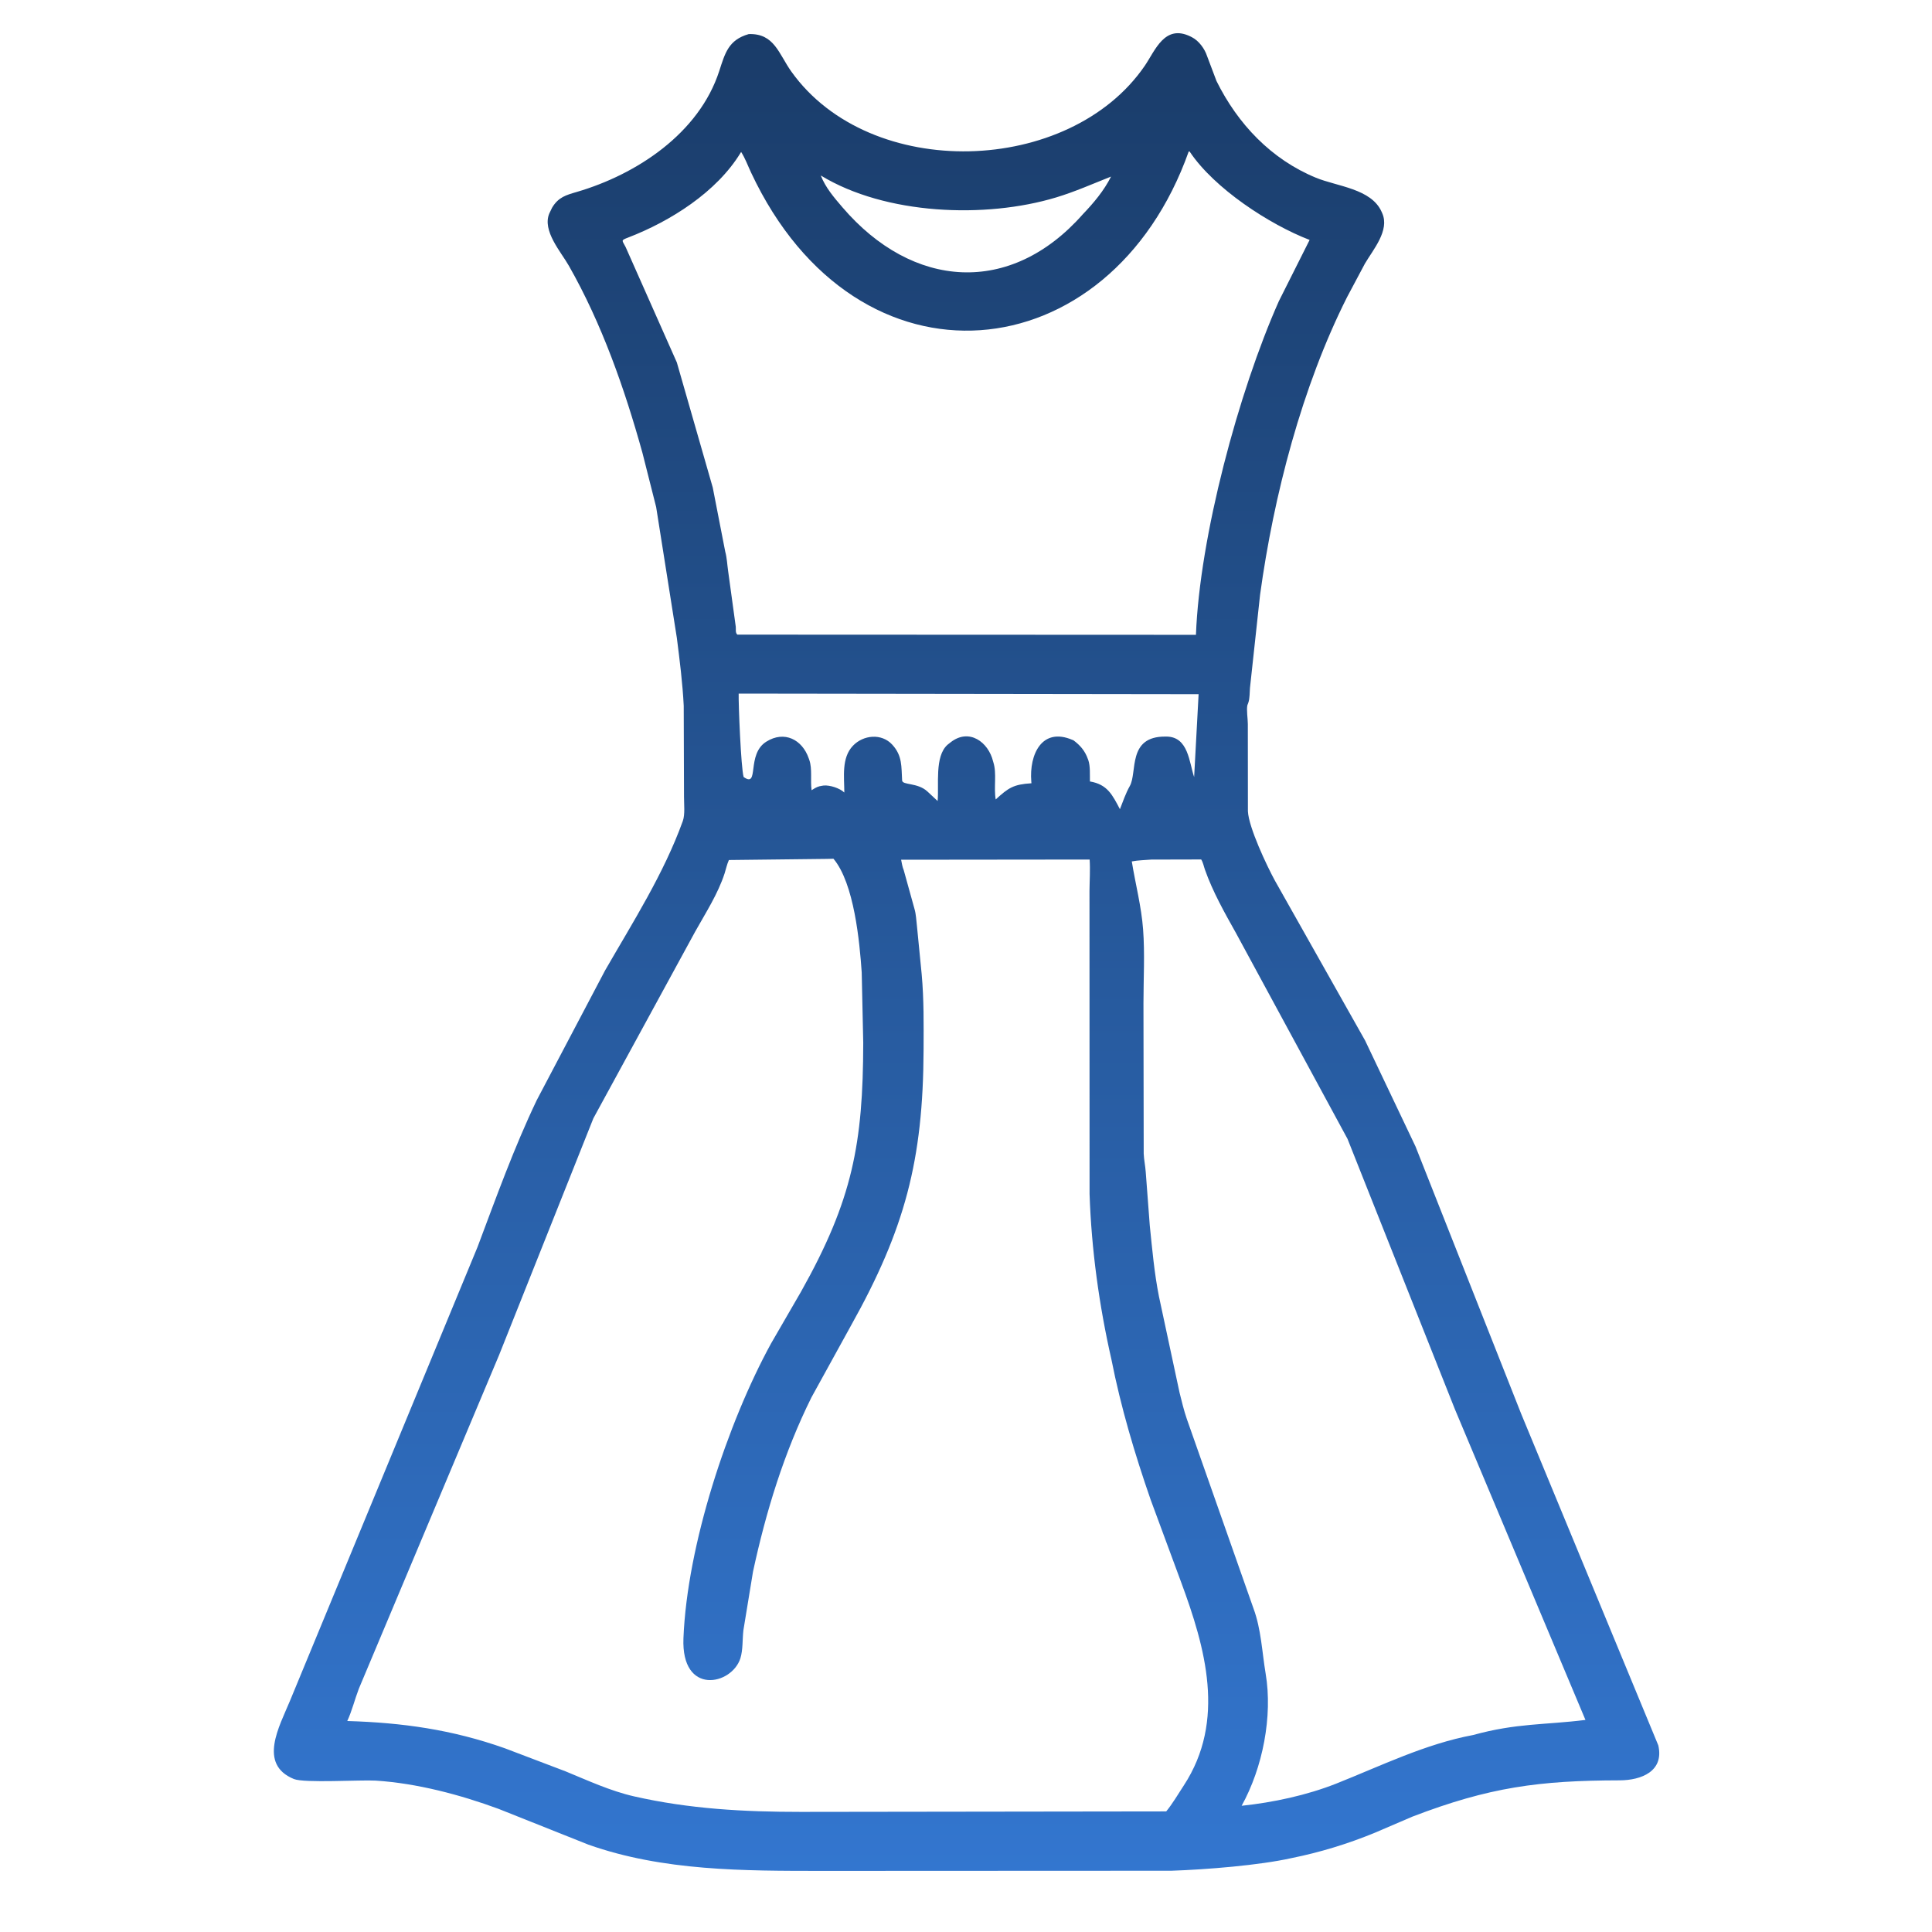
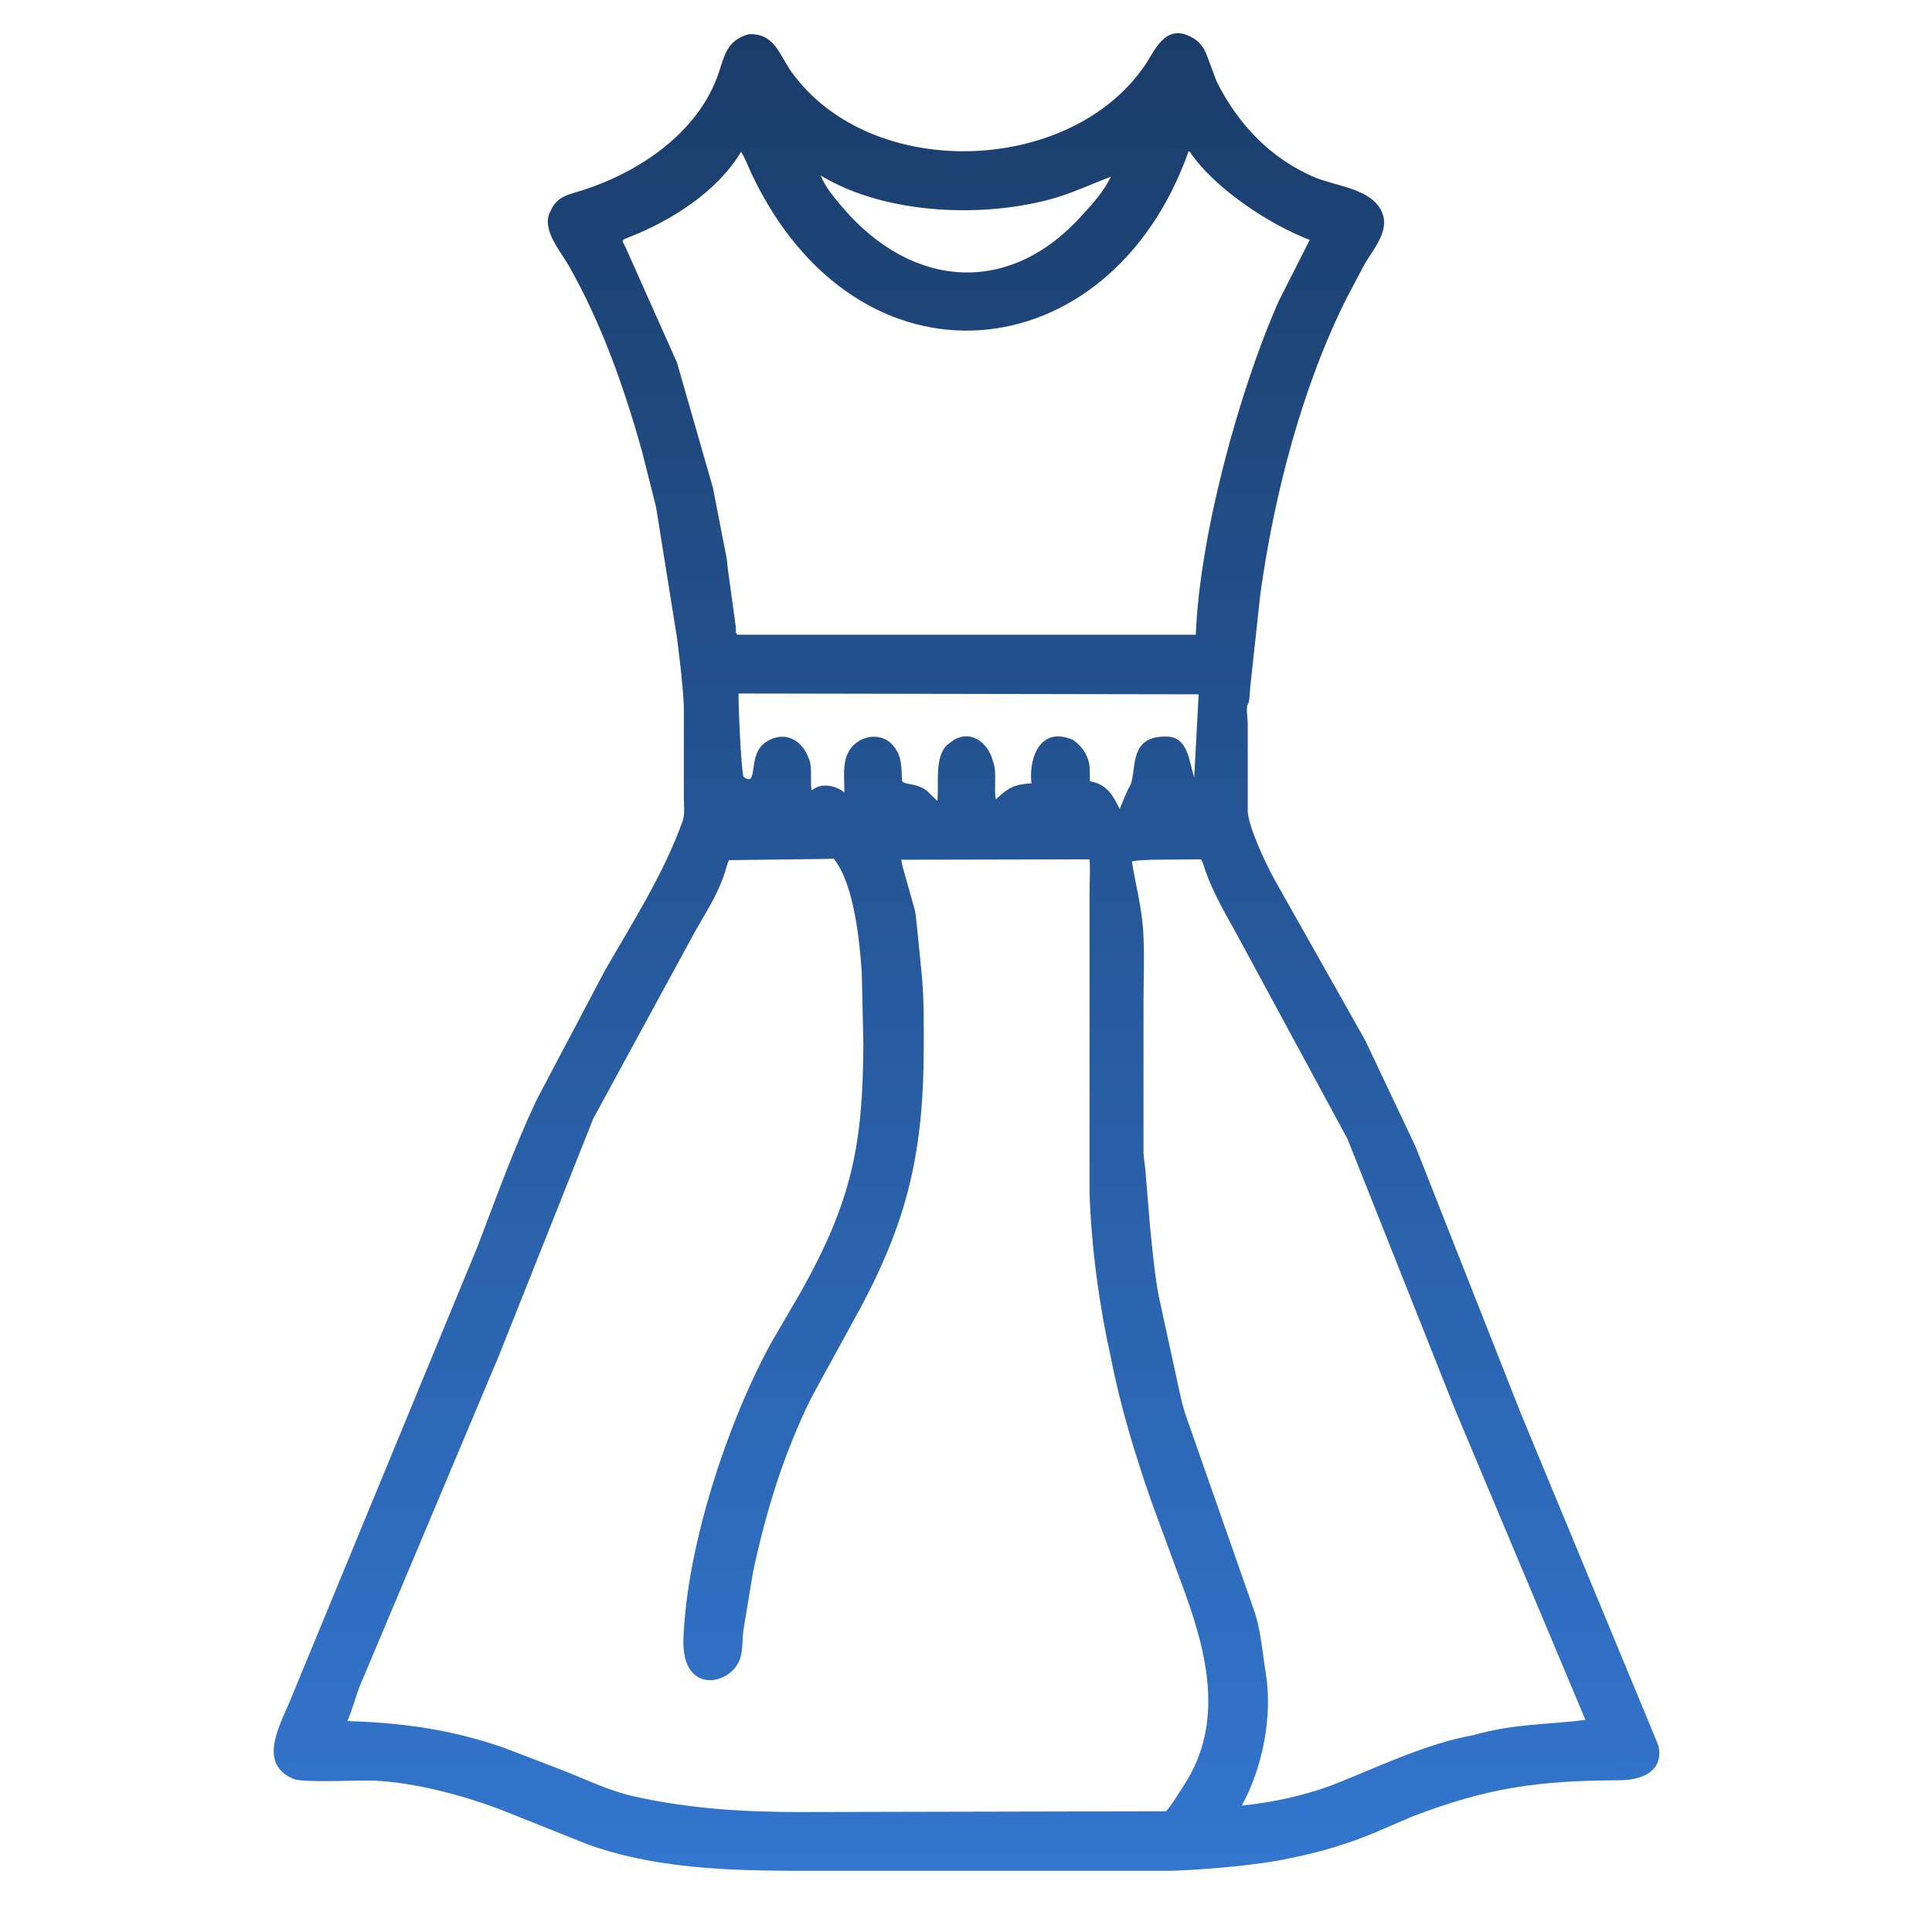
<svg xmlns="http://www.w3.org/2000/svg" width="48" height="48" viewBox="0 0 48 48" fill="none">
-   <path d="M32.083 46.165C31.282 46.344 29.974 46.448 29.104 46.478L20.428 46.482C18.48 46.481 16.478 46.487 14.619 45.83L12.39 44.942C11.435 44.59 10.356 44.304 9.335 44.239C8.963 44.216 7.559 44.305 7.301 44.199C6.404 43.832 6.944 42.886 7.2 42.267L11.864 30.982C12.326 29.754 12.768 28.52 13.335 27.334L15.032 24.112C15.724 22.909 16.493 21.707 16.965 20.396C17.023 20.235 16.993 19.971 16.994 19.796L16.987 17.535C16.959 16.975 16.887 16.404 16.816 15.847L16.302 12.598L15.961 11.25C15.52 9.662 14.953 8.043 14.134 6.604C13.938 6.258 13.465 5.733 13.648 5.302L13.716 5.161C13.873 4.897 14.066 4.846 14.329 4.769C15.818 4.333 17.366 3.314 17.869 1.766C18.013 1.323 18.097 0.991 18.602 0.847C19.239 0.825 19.346 1.337 19.662 1.78C21.621 4.522 26.574 4.364 28.443 1.632C28.702 1.253 28.936 0.59 29.582 0.909L29.613 0.925C29.785 1.012 29.93 1.211 29.99 1.395L30.223 2.012C30.751 3.079 31.582 3.958 32.695 4.416C33.22 4.632 34.071 4.687 34.326 5.263L34.34 5.295C34.533 5.725 34.111 6.206 33.91 6.551L33.467 7.383C32.35 9.6 31.645 12.306 31.306 14.779L31.055 17.093C31.046 17.201 31.051 17.355 31.015 17.456L30.991 17.52C30.965 17.634 31.002 17.861 31.002 17.987L31.004 20.157C31.024 20.559 31.473 21.509 31.676 21.881L33.916 25.852L35.169 28.486L37.794 35.128L41.2 43.363C41.348 44.005 40.781 44.231 40.239 44.232C38.245 44.236 37 44.401 35.09 45.134L34.16 45.533C33.49 45.809 32.794 46.022 32.083 46.165ZM29.534 3.762C27.58 9.267 21.304 9.925 18.661 4.289C18.579 4.115 18.517 3.938 18.413 3.775L18.403 3.791C17.807 4.774 16.653 5.498 15.61 5.9C15.41 5.977 15.458 5.966 15.544 6.139L16.816 9.005L17.708 12.112L18.018 13.704C18.061 13.861 18.067 14.026 18.09 14.186L18.28 15.571C18.287 15.641 18.265 15.717 18.319 15.767L29.713 15.772C29.804 13.341 30.77 9.738 31.773 7.482L32.537 5.961C31.54 5.578 30.169 4.684 29.558 3.768L29.534 3.762ZM20.392 4.36C20.511 4.663 20.72 4.905 20.929 5.149C22.672 7.185 25.104 7.361 26.901 5.325C27.173 5.04 27.425 4.742 27.604 4.387C27.154 4.565 26.699 4.767 26.236 4.906C24.483 5.435 21.998 5.339 20.392 4.36ZM18.352 17.232C18.345 17.484 18.409 19.072 18.475 19.304C18.875 19.587 18.535 18.742 19.038 18.427C19.489 18.143 19.932 18.377 20.092 18.839L20.107 18.881C20.185 19.104 20.13 19.394 20.164 19.633L20.192 19.615C20.275 19.562 20.329 19.535 20.426 19.522L20.465 19.516C20.621 19.503 20.865 19.582 20.977 19.69C20.976 19.307 20.902 18.831 21.19 18.529C21.448 18.257 21.903 18.213 22.167 18.5C22.423 18.777 22.392 19.049 22.413 19.39C22.421 19.511 22.796 19.439 23.039 19.662L23.295 19.901C23.333 19.502 23.215 18.793 23.541 18.503L23.616 18.444C24.077 18.08 24.558 18.438 24.673 18.916L24.68 18.94C24.768 19.214 24.686 19.568 24.738 19.862C25.055 19.573 25.179 19.487 25.626 19.46L25.622 19.414C25.568 18.746 25.885 18.055 26.648 18.384L26.669 18.392C26.84 18.519 26.959 18.658 27.03 18.863L27.039 18.886C27.091 19.038 27.075 19.252 27.079 19.415C27.514 19.488 27.637 19.749 27.824 20.104C27.899 19.913 27.968 19.709 28.069 19.53C28.263 19.19 28.002 18.291 28.957 18.3L28.991 18.3C29.526 18.312 29.544 18.94 29.668 19.306L29.779 17.247L18.352 17.232ZM20.546 21.339L18.109 21.367C18.059 21.479 18.039 21.586 18.002 21.701C17.836 22.211 17.532 22.68 17.272 23.145L14.742 27.785L12.4 33.665L8.914 41.959C8.815 42.219 8.744 42.508 8.628 42.758C10.001 42.799 11.232 42.972 12.539 43.434L14.047 44.007C14.603 44.235 15.163 44.496 15.752 44.63C17.131 44.944 18.491 45.016 19.9 45.016L28.974 45.004C29.127 44.819 29.277 44.564 29.41 44.361C30.466 42.749 29.946 40.934 29.343 39.304L28.588 37.261C28.195 36.13 27.845 34.955 27.614 33.78C27.308 32.437 27.116 31.043 27.07 29.664L27.068 22.137C27.07 21.879 27.089 21.611 27.072 21.355L22.388 21.36C22.406 21.453 22.418 21.533 22.454 21.622L22.72 22.581C22.76 22.715 22.764 22.866 22.781 23.004L22.899 24.206C22.956 24.831 22.948 25.452 22.946 26.08C22.936 28.83 22.481 30.54 21.143 32.933L20.16 34.718C19.478 36.093 19.031 37.552 18.708 39.049L18.47 40.5C18.443 40.723 18.461 40.988 18.395 41.199C18.184 41.867 16.922 42.138 16.98 40.7C17.073 38.387 18.073 35.36 19.155 33.381L19.901 32.092C21.184 29.808 21.442 28.41 21.447 25.907L21.409 24.158C21.357 23.404 21.223 21.948 20.707 21.335L20.546 21.339ZM28.604 21.356C28.443 21.37 28.277 21.371 28.119 21.402C28.21 21.964 28.358 22.523 28.4 23.092C28.445 23.693 28.409 24.32 28.409 24.924L28.415 28.662C28.421 28.813 28.454 28.961 28.465 29.112L28.566 30.449C28.626 31.034 28.679 31.633 28.794 32.211L29.306 34.601C29.361 34.819 29.412 35.038 29.485 35.25L31.142 39.96C31.334 40.477 31.355 41.046 31.445 41.583C31.623 42.641 31.371 43.922 30.848 44.864C31.631 44.782 32.469 44.602 33.199 44.313C34.312 43.871 35.411 43.328 36.599 43.106C37.684 42.807 38.381 42.858 39.39 42.731L36.149 35.018L33.479 28.296L30.709 23.184C30.425 22.677 30.13 22.156 29.936 21.605C29.906 21.521 29.892 21.43 29.843 21.353L28.604 21.356Z" fill="url(#paint0_linear_1_1168)" />
+   <path d="M32.08 46.16C31.28 46.34 29.97 46.45 29.1 46.48L20.43 46.48C18.48 46.48 16.48 46.49 14.62 45.83L12.39 44.94C11.44 44.59 10.36 44.3 9.33 44.24C8.96 44.22 7.56 44.3 7.3 44.2C6.4 43.83 6.94 42.89 7.2 42.27L11.86 30.98C12.33 29.75 12.77 28.52 13.33 27.33L15.03 24.11C15.72 22.91 16.49 21.71 16.96 20.4C17.02 20.24 16.99 19.97 16.99 19.8L16.99 17.54C16.96 16.97 16.89 16.4 16.82 15.85L16.3 12.6L15.96 11.25C15.52 9.66 14.95 8.04 14.13 6.6C13.94 6.26 13.47 5.73 13.65 5.3L13.72 5.16C13.87 4.9 14.07 4.85 14.33 4.77C15.82 4.33 17.37 3.31 17.87 1.77C18.01 1.32 18.1 0.99 18.6 0.85C19.24 0.82 19.35 1.34 19.66 1.78C21.62 4.52 26.57 4.36 28.44 1.63C28.7 1.25 28.94 0.59 29.58 0.91L29.61 0.93C29.79 1.01 29.93 1.21 29.99 1.39L30.22 2.01C30.75 3.08 31.58 3.96 32.7 4.42C33.22 4.63 34.07 4.69 34.33 5.26L34.34 5.29C34.53 5.73 34.11 6.21 33.91 6.55L33.47 7.38C32.35 9.6 31.65 12.31 31.31 14.78L31.06 17.09C31.05 17.2 31.05 17.36 31.02 17.46L30.99 17.52C30.96 17.63 31 17.86 31 17.99L31 20.16C31.02 20.56 31.47 21.51 31.68 21.88L33.92 25.85L35.17 28.49L37.79 35.13L41.2 43.36C41.35 44.01 40.78 44.23 40.24 44.23C38.24 44.24 37 44.4 35.09 45.13L34.16 45.53C33.49 45.81 32.79 46.02 32.08 46.16ZM29.53 3.76C27.58 9.27 21.3 9.92 18.66 4.29C18.58 4.12 18.52 3.94 18.41 3.77L18.4 3.79C17.81 4.77 16.65 5.5 15.61 5.9C15.41 5.98 15.46 5.97 15.54 6.14L16.82 9.01L17.71 12.11L18.02 13.7C18.06 13.86 18.07 14.03 18.09 14.19L18.28 15.57C18.29 15.64 18.26 15.72 18.32 15.77L29.71 15.77C29.8 13.34 30.77 9.74 31.77 7.48L32.54 5.96C31.54 5.58 30.17 4.68 29.56 3.77L29.53 3.76ZM20.39 4.36C20.51 4.66 20.72 4.9 20.93 5.15C22.67 7.19 25.1 7.36 26.9 5.33C27.17 5.04 27.43 4.74 27.6 4.39C27.15 4.56 26.7 4.77 26.24 4.91C24.48 5.43 22 5.34 20.39 4.36ZM18.35 17.23C18.34 17.48 18.41 19.07 18.47 19.3C18.87 19.59 18.54 18.74 19.04 18.43C19.49 18.14 19.93 18.38 20.09 18.84L20.11 18.88C20.18 19.1 20.13 19.39 20.16 19.63L20.19 19.62C20.27 19.56 20.33 19.54 20.43 19.52L20.47 19.52C20.62 19.5 20.86 19.58 20.98 19.69C20.98 19.31 20.9 18.83 21.19 18.53C21.45 18.26 21.9 18.21 22.17 18.5C22.42 18.78 22.39 19.05 22.41 19.39C22.42 19.51 22.8 19.44 23.04 19.66L23.29 19.9C23.33 19.5 23.21 18.79 23.54 18.5L23.62 18.44C24.08 18.08 24.56 18.44 24.67 18.92L24.68 18.94C24.77 19.21 24.69 19.57 24.74 19.86C25.06 19.57 25.18 19.49 25.63 19.46L25.62 19.41C25.57 18.75 25.89 18.05 26.65 18.38L26.67 18.39C26.84 18.52 26.96 18.66 27.03 18.86L27.04 18.89C27.09 19.04 27.07 19.25 27.08 19.41C27.51 19.49 27.64 19.75 27.82 20.1C27.9 19.91 27.97 19.71 28.07 19.53C28.26 19.19 28 18.29 28.96 18.3L28.99 18.3C29.53 18.31 29.54 18.94 29.67 19.31L29.78 17.25L18.35 17.23ZM20.55 21.34L18.11 21.37C18.06 21.48 18.04 21.59 18 21.7C17.84 22.21 17.53 22.68 17.27 23.14L14.74 27.79L12.4 33.67L8.91 41.96C8.82 42.22 8.74 42.51 8.63 42.76C10 42.8 11.23 42.97 12.54 43.43L14.05 44.01C14.6 44.23 15.16 44.5 15.75 44.63C17.13 44.94 18.49 45.02 19.9 45.02L28.97 45C29.13 44.82 29.28 44.56 29.41 44.36C30.47 42.75 29.95 40.93 29.34 39.3L28.59 37.26C28.2 36.13 27.84 34.96 27.61 33.78C27.31 32.44 27.12 31.04 27.07 29.66L27.07 22.14C27.07 21.88 27.09 21.61 27.07 21.35L22.39 21.36C22.41 21.45 22.42 21.53 22.45 21.62L22.72 22.58C22.76 22.71 22.76 22.87 22.78 23L22.9 24.21C22.96 24.83 22.95 25.45 22.95 26.08C22.94 28.83 22.48 30.54 21.14 32.93L20.16 34.72C19.48 36.09 19.03 37.55 18.71 39.05L18.47 40.5C18.44 40.72 18.46 40.99 18.39 41.2C18.18 41.87 16.92 42.14 16.98 40.7C17.07 38.39 18.07 35.36 19.15 33.38L19.9 32.09C21.18 29.81 21.44 28.41 21.45 25.91L21.41 24.16C21.36 23.4 21.22 21.95 20.71 21.33L20.55 21.34ZM28.6 21.36C28.44 21.37 28.28 21.37 28.12 21.4C28.21 21.96 28.36 22.52 28.4 23.09C28.44 23.69 28.41 24.32 28.41 24.92L28.41 28.66C28.42 28.81 28.45 28.96 28.46 29.11L28.57 30.45C28.63 31.03 28.68 31.63 28.79 32.21L29.31 34.6C29.36 34.82 29.41 35.04 29.49 35.25L31.14 39.96C31.33 40.48 31.36 41.05 31.45 41.58C31.62 42.64 31.37 43.92 30.85 44.86C31.63 44.78 32.47 44.6 33.2 44.31C34.31 43.87 35.41 43.33 36.6 43.11C37.68 42.81 38.38 42.86 39.39 42.73L36.15 35.02L33.48 28.3L30.71 23.18C30.43 22.68 30.13 22.16 29.94 21.61C29.91 21.52 29.89 21.43 29.84 21.35L28.6 21.36Z" fill="url(#paint0_linear_1_1168)" />
  <defs>
-     <linearGradient id="paint0_linear_1_1168" x1="24.014" y1="0.825" x2="24.014" y2="46.482" gradientUnits="userSpaceOnUse">
+     <linearGradient id="paint0_linear_1_1168" x1="24.01" y1="0.83" x2="24.01" y2="46.48" gradientUnits="userSpaceOnUse">
      <stop stop-color="#1A3C69" />
      <stop offset="1" stop-color="#3376CF" />
    </linearGradient>
  </defs>
</svg>
